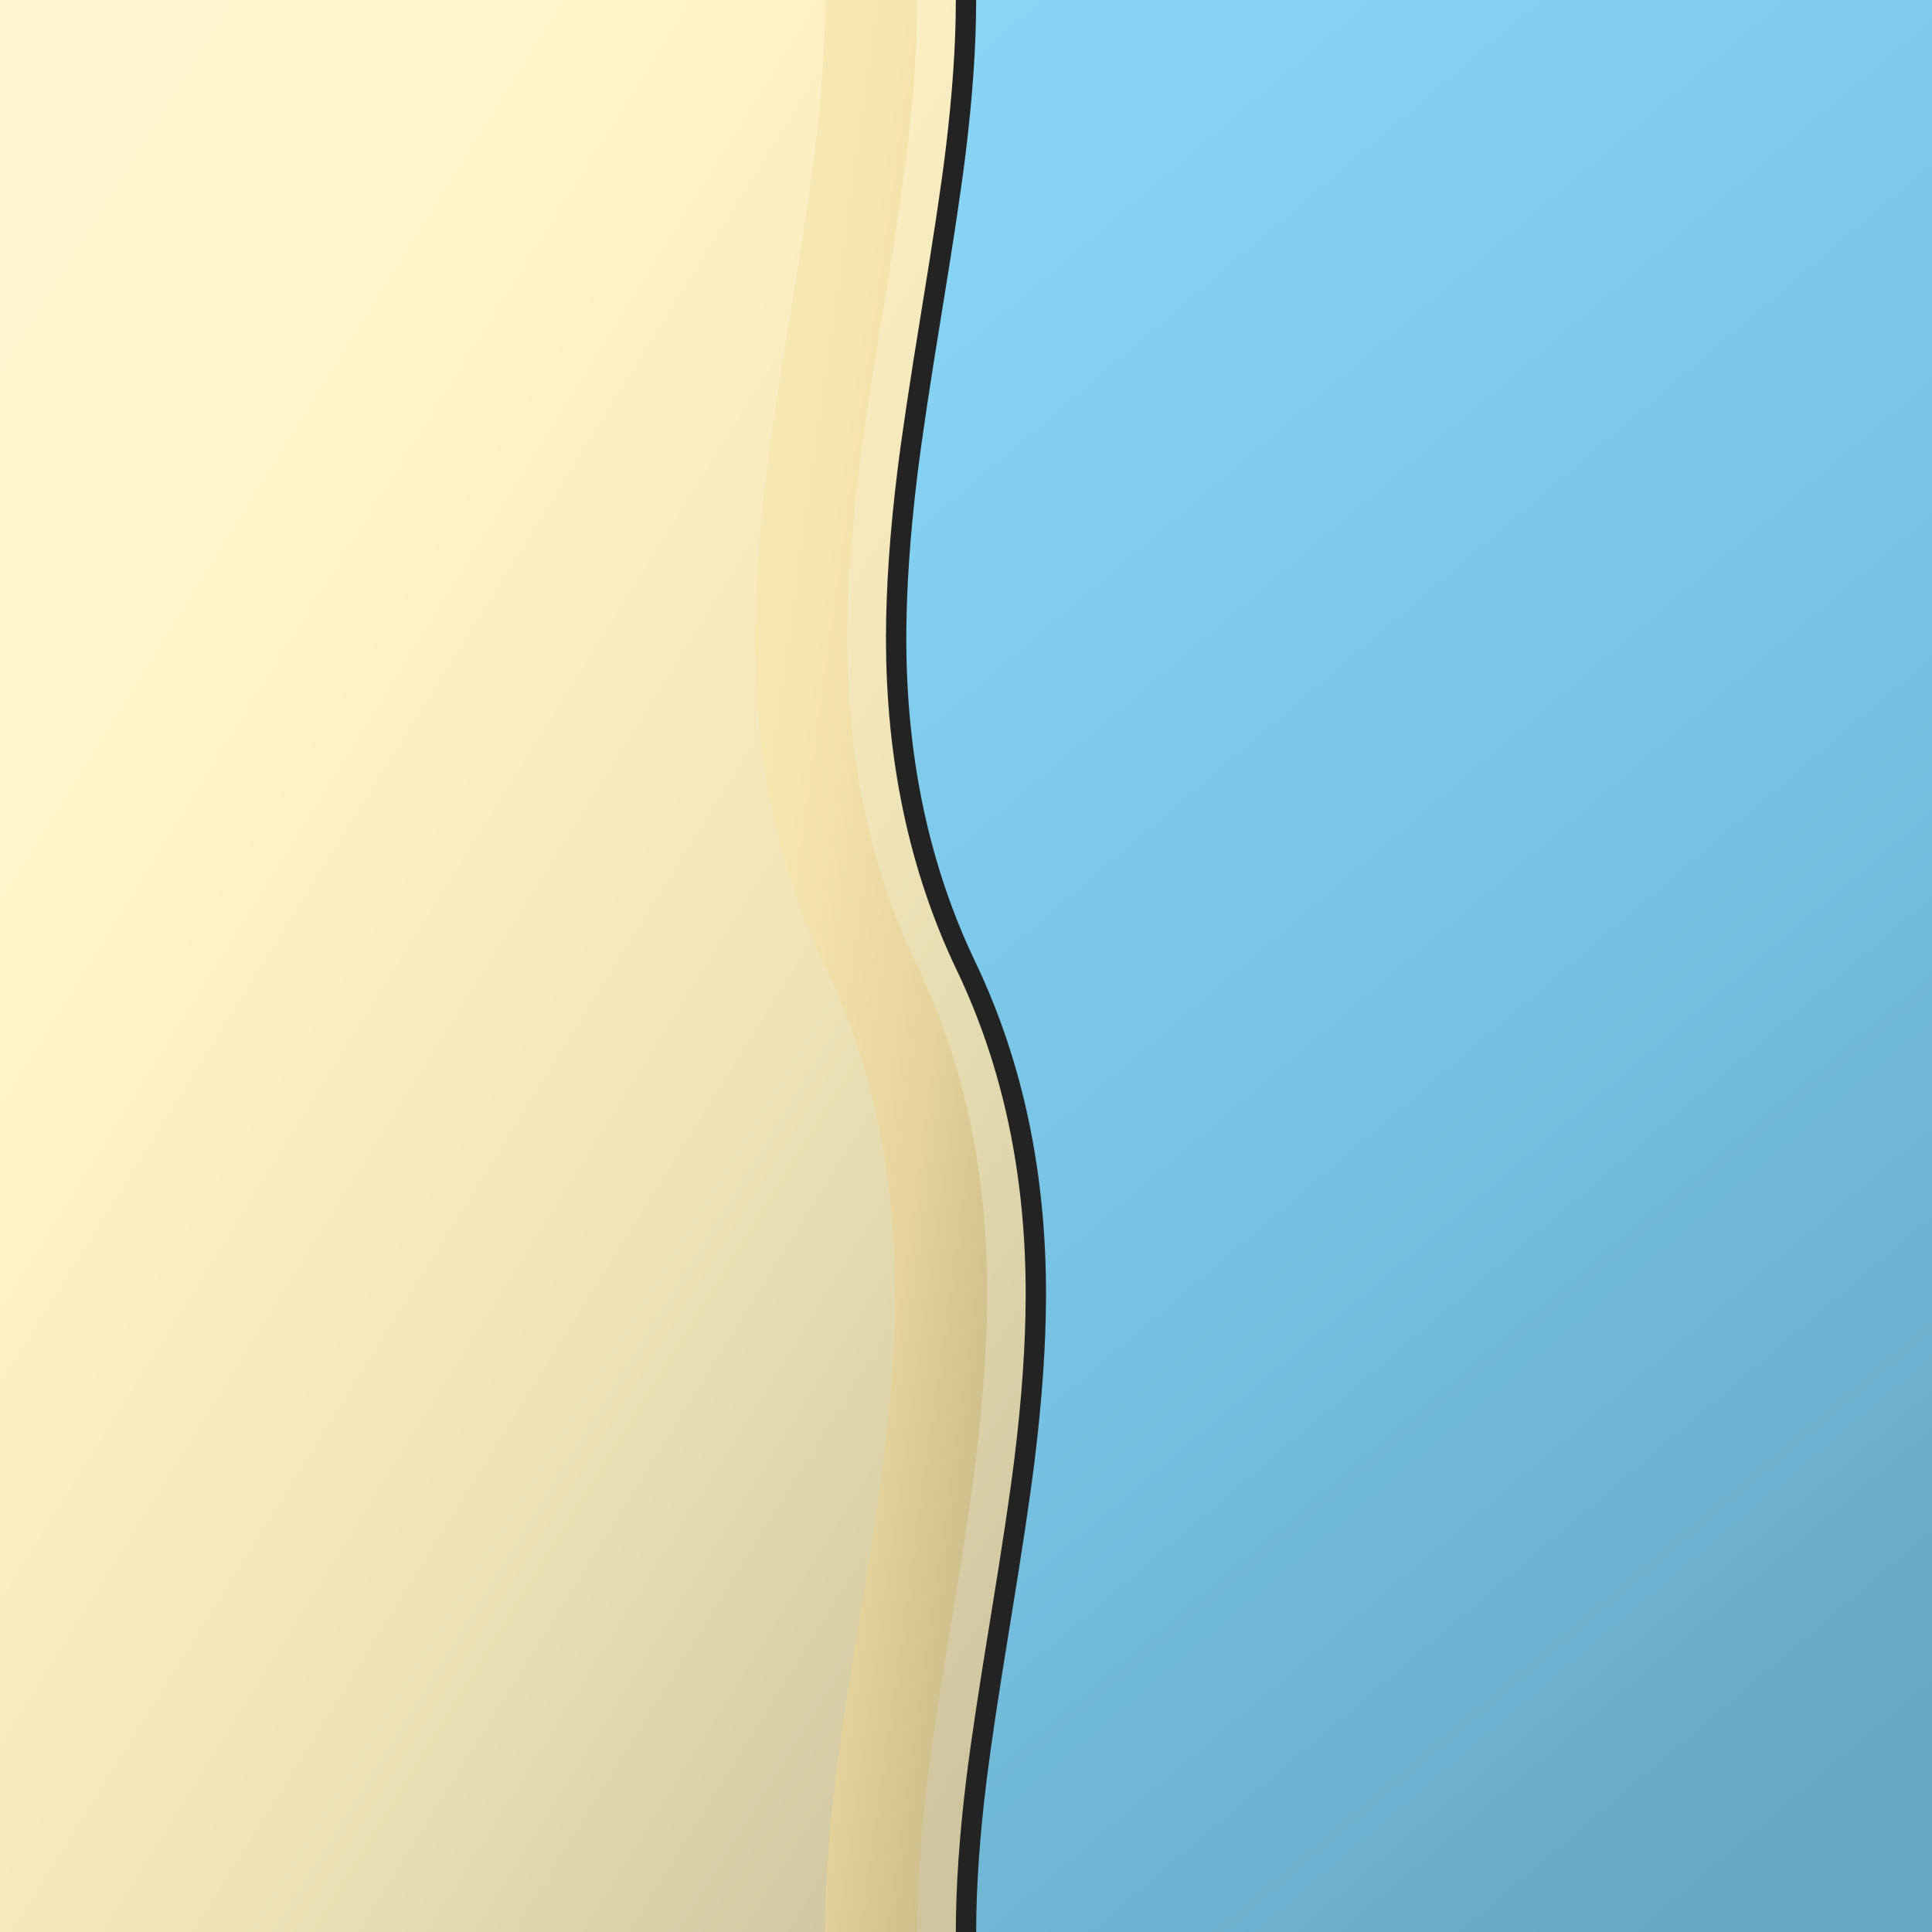
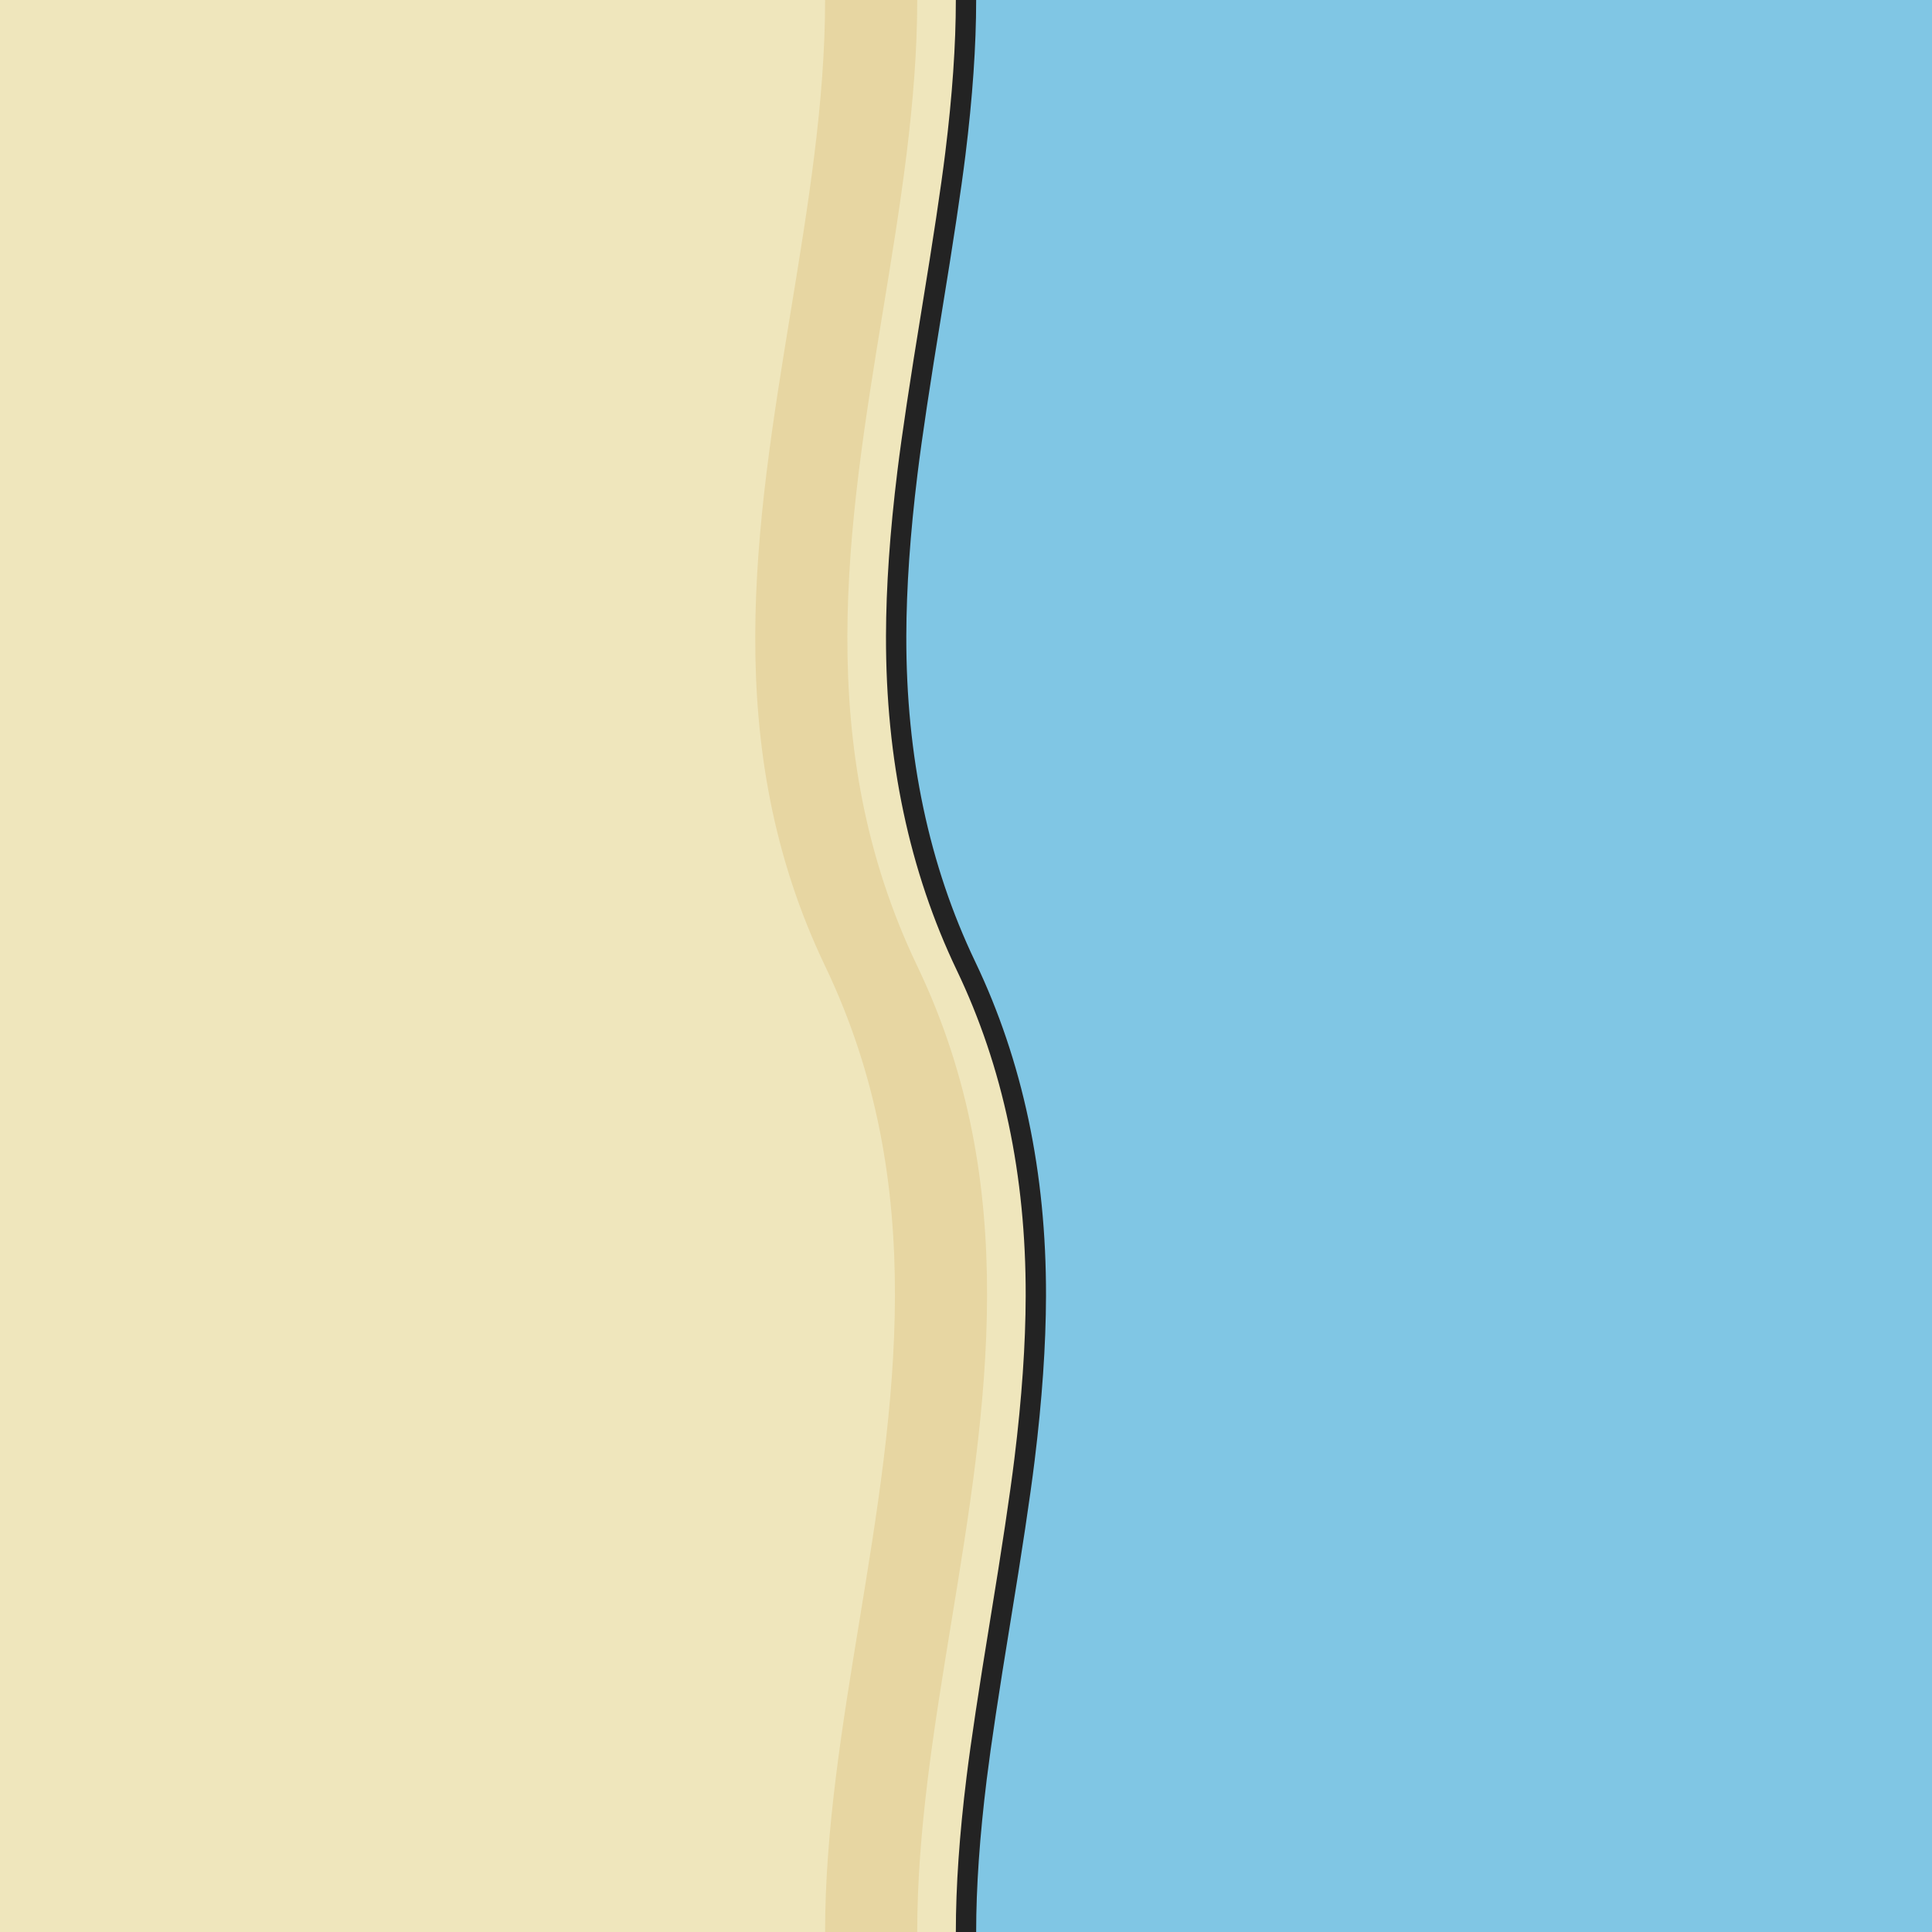
<svg xmlns="http://www.w3.org/2000/svg" width="713" height="713" viewBox="0 0 713 713" data-detail="1">
-   <defs>
-     <linearGradient id="light-14ecc31e" x1="0%" y1="0%" x2="85%" y2="100%">
-       <stop offset="0%" stop-color="#9cdbf6" />
-       <stop offset="32%" stop-color="#86d3f4" />
-       <stop offset="68%" stop-color="#77c2e3" />
-       <stop offset="100%" stop-color="#67a8c5" />
-     </linearGradient>
-     <linearGradient id="light-30319bb3" x1="0%" y1="0%" x2="85%" y2="100%">
-       <stop offset="0%" stop-color="#fff7d2" />
-       <stop offset="32%" stop-color="#fff5c8" />
-       <stop offset="68%" stop-color="#eee4b8" />
-       <stop offset="100%" stop-color="#cfc6a0" />
-     </linearGradient>
-     <linearGradient id="light-91056def" x1="0%" y1="0%" x2="85%" y2="100%">
-       <stop offset="0%" stop-color="#f8e9bb" />
-       <stop offset="32%" stop-color="#f6e5ac" />
-       <stop offset="68%" stop-color="#e6d49c" />
-       <stop offset="100%" stop-color="#c7b887" />
-     </linearGradient>
-   </defs>
-   <path id="000-tile-background" d="M0 0H713Q713 0 713 0V713Q713 713 713 713H0Q0 713 0 713V0Q0 0 0 0Z" fill="url(#light-14ecc31e)" />
-   <path id="001-terrain-side" d="M356.5 0C356.5 114.08 298.5 235.29 356.5 356.5C414.5 477.71 356.5 598.92 356.5 713H0V0L356.5 0Z" fill="url(#light-30319bb3)" />
-   <path id="002-edge-side-shade" d="M338.5 0C338.5 37.513 332.229 75.796 325.872 114.597C312.899 193.794 299.572 275.147 338.5 356.5C377.428 437.853 364.101 519.206 351.128 598.403C344.771 637.204 338.5 675.487 338.5 713H304.5C304.5 675.487 310.771 637.204 317.128 598.403C330.101 519.206 343.428 437.853 304.5 356.5C265.572 275.147 278.899 193.794 291.872 114.597C298.229 75.796 304.5 37.513 304.5 0L338.5 0Z" fill="url(#light-91056def)" />
+   <defs />
+   <path id="000-tile-background" d="M0 0H713Q713 0 713 0V713Q713 713 713 713H0Q0 713 0 713V0Q0 0 0 0Z" fill="#80c6e4" />
+   <path id="001-terrain-side" d="M356.5 0C356.5 114.08 298.5 235.29 356.5 356.5C414.5 477.71 356.5 598.92 356.5 713H0V0L356.5 0Z" fill="#efe6bc" />
+   <path id="002-edge-side-shade" d="M338.5 0C338.5 37.513 332.229 75.796 325.872 114.597C312.899 193.794 299.572 275.147 338.5 356.5C377.428 437.853 364.101 519.206 351.128 598.403C344.771 637.204 338.5 675.487 338.5 713H304.5C304.5 675.487 310.771 637.204 317.128 598.403C330.101 519.206 343.428 437.853 304.5 356.5C265.572 275.147 278.899 193.794 291.872 114.597C298.229 75.796 304.5 37.513 304.5 0L338.5 0Z" fill="#e7d6a2" />
  <path id="003-terrain-edge-ink" d="M360.25 0Q360.25 25.253 356.291 57.276Q353.92 76.459 347.573 115.204Q341.076 154.863 338.62 174.824Q334.531 208.051 334.473 234.748Q334.329 301.478 359.883 354.881Q386.175 409.828 386.027 478.268Q385.968 505.416 381.824 539.092Q379.349 559.202 372.828 599.009Q366.505 637.607 364.152 656.644Q360.25 688.208 360.25 713H352.75Q352.75 687.747 356.709 655.724Q359.08 636.541 365.427 597.796Q371.924 558.137 374.38 538.176Q378.469 504.949 378.527 478.252Q378.671 411.522 353.117 358.119Q326.825 303.172 326.973 234.732Q327.032 207.584 331.176 173.908Q333.651 153.798 340.172 113.991Q346.495 75.393 348.848 56.356Q352.75 24.791 352.75 0Z" fill="#232323" />
</svg>
